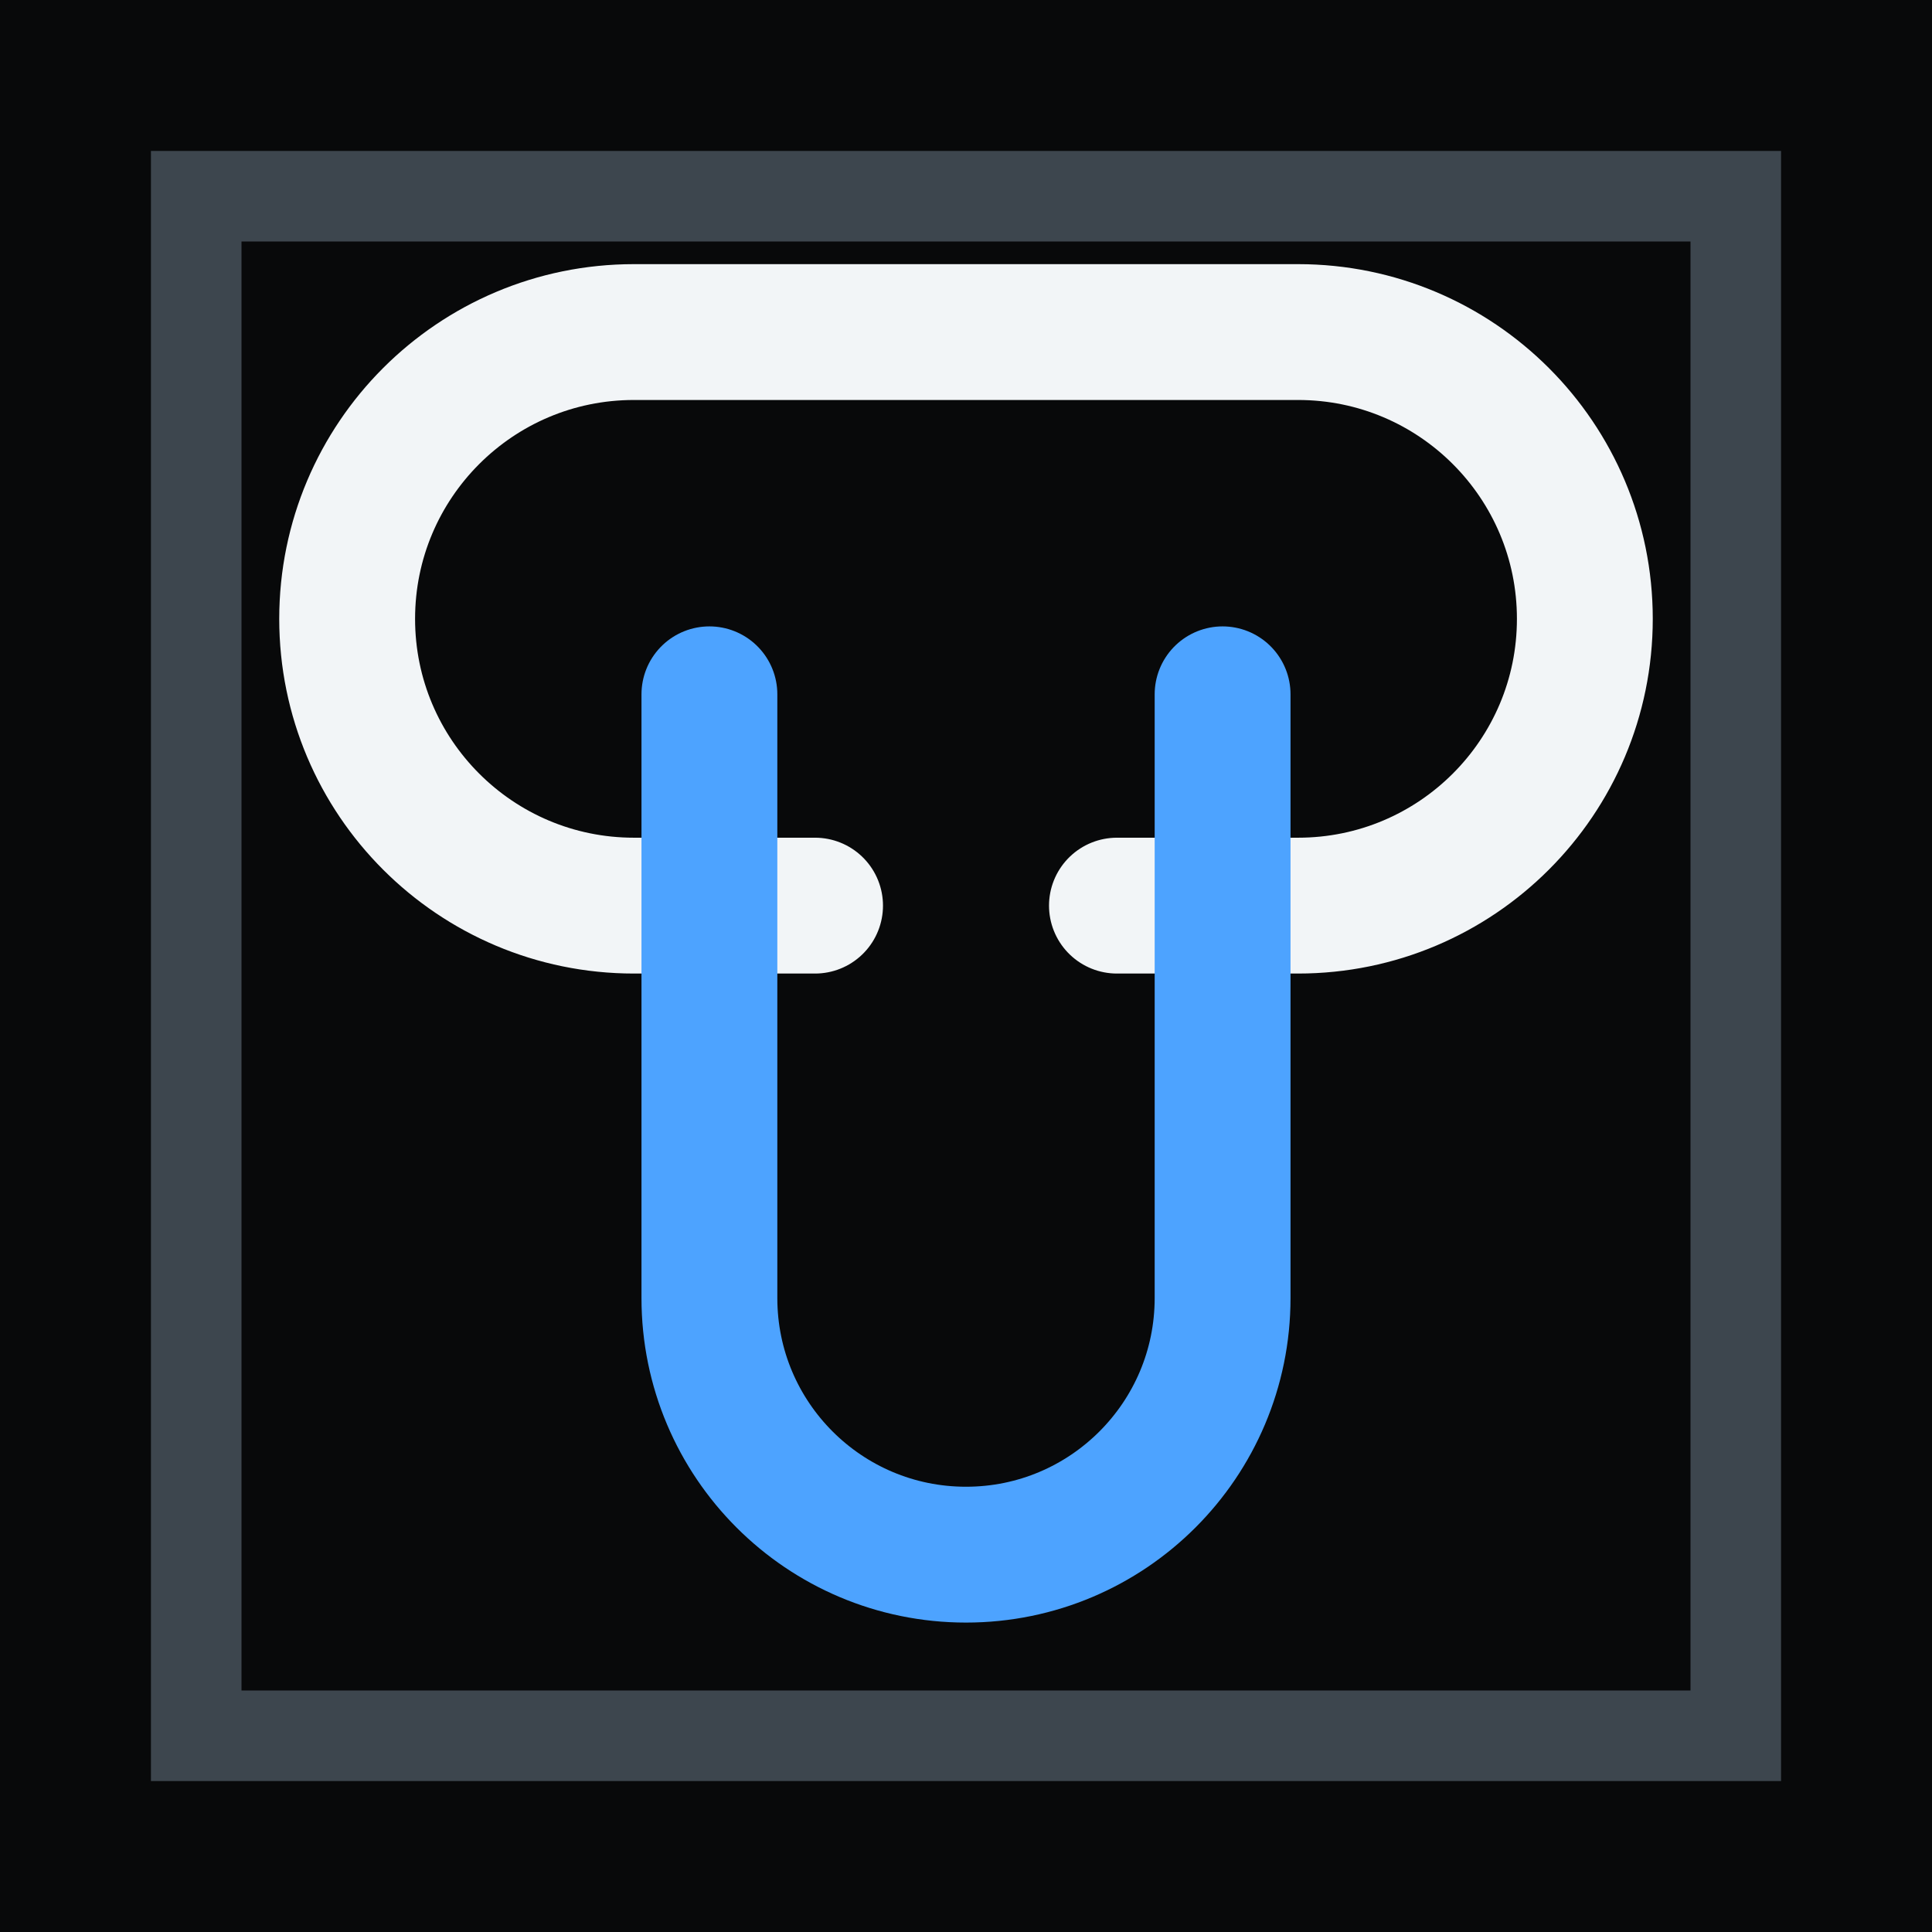
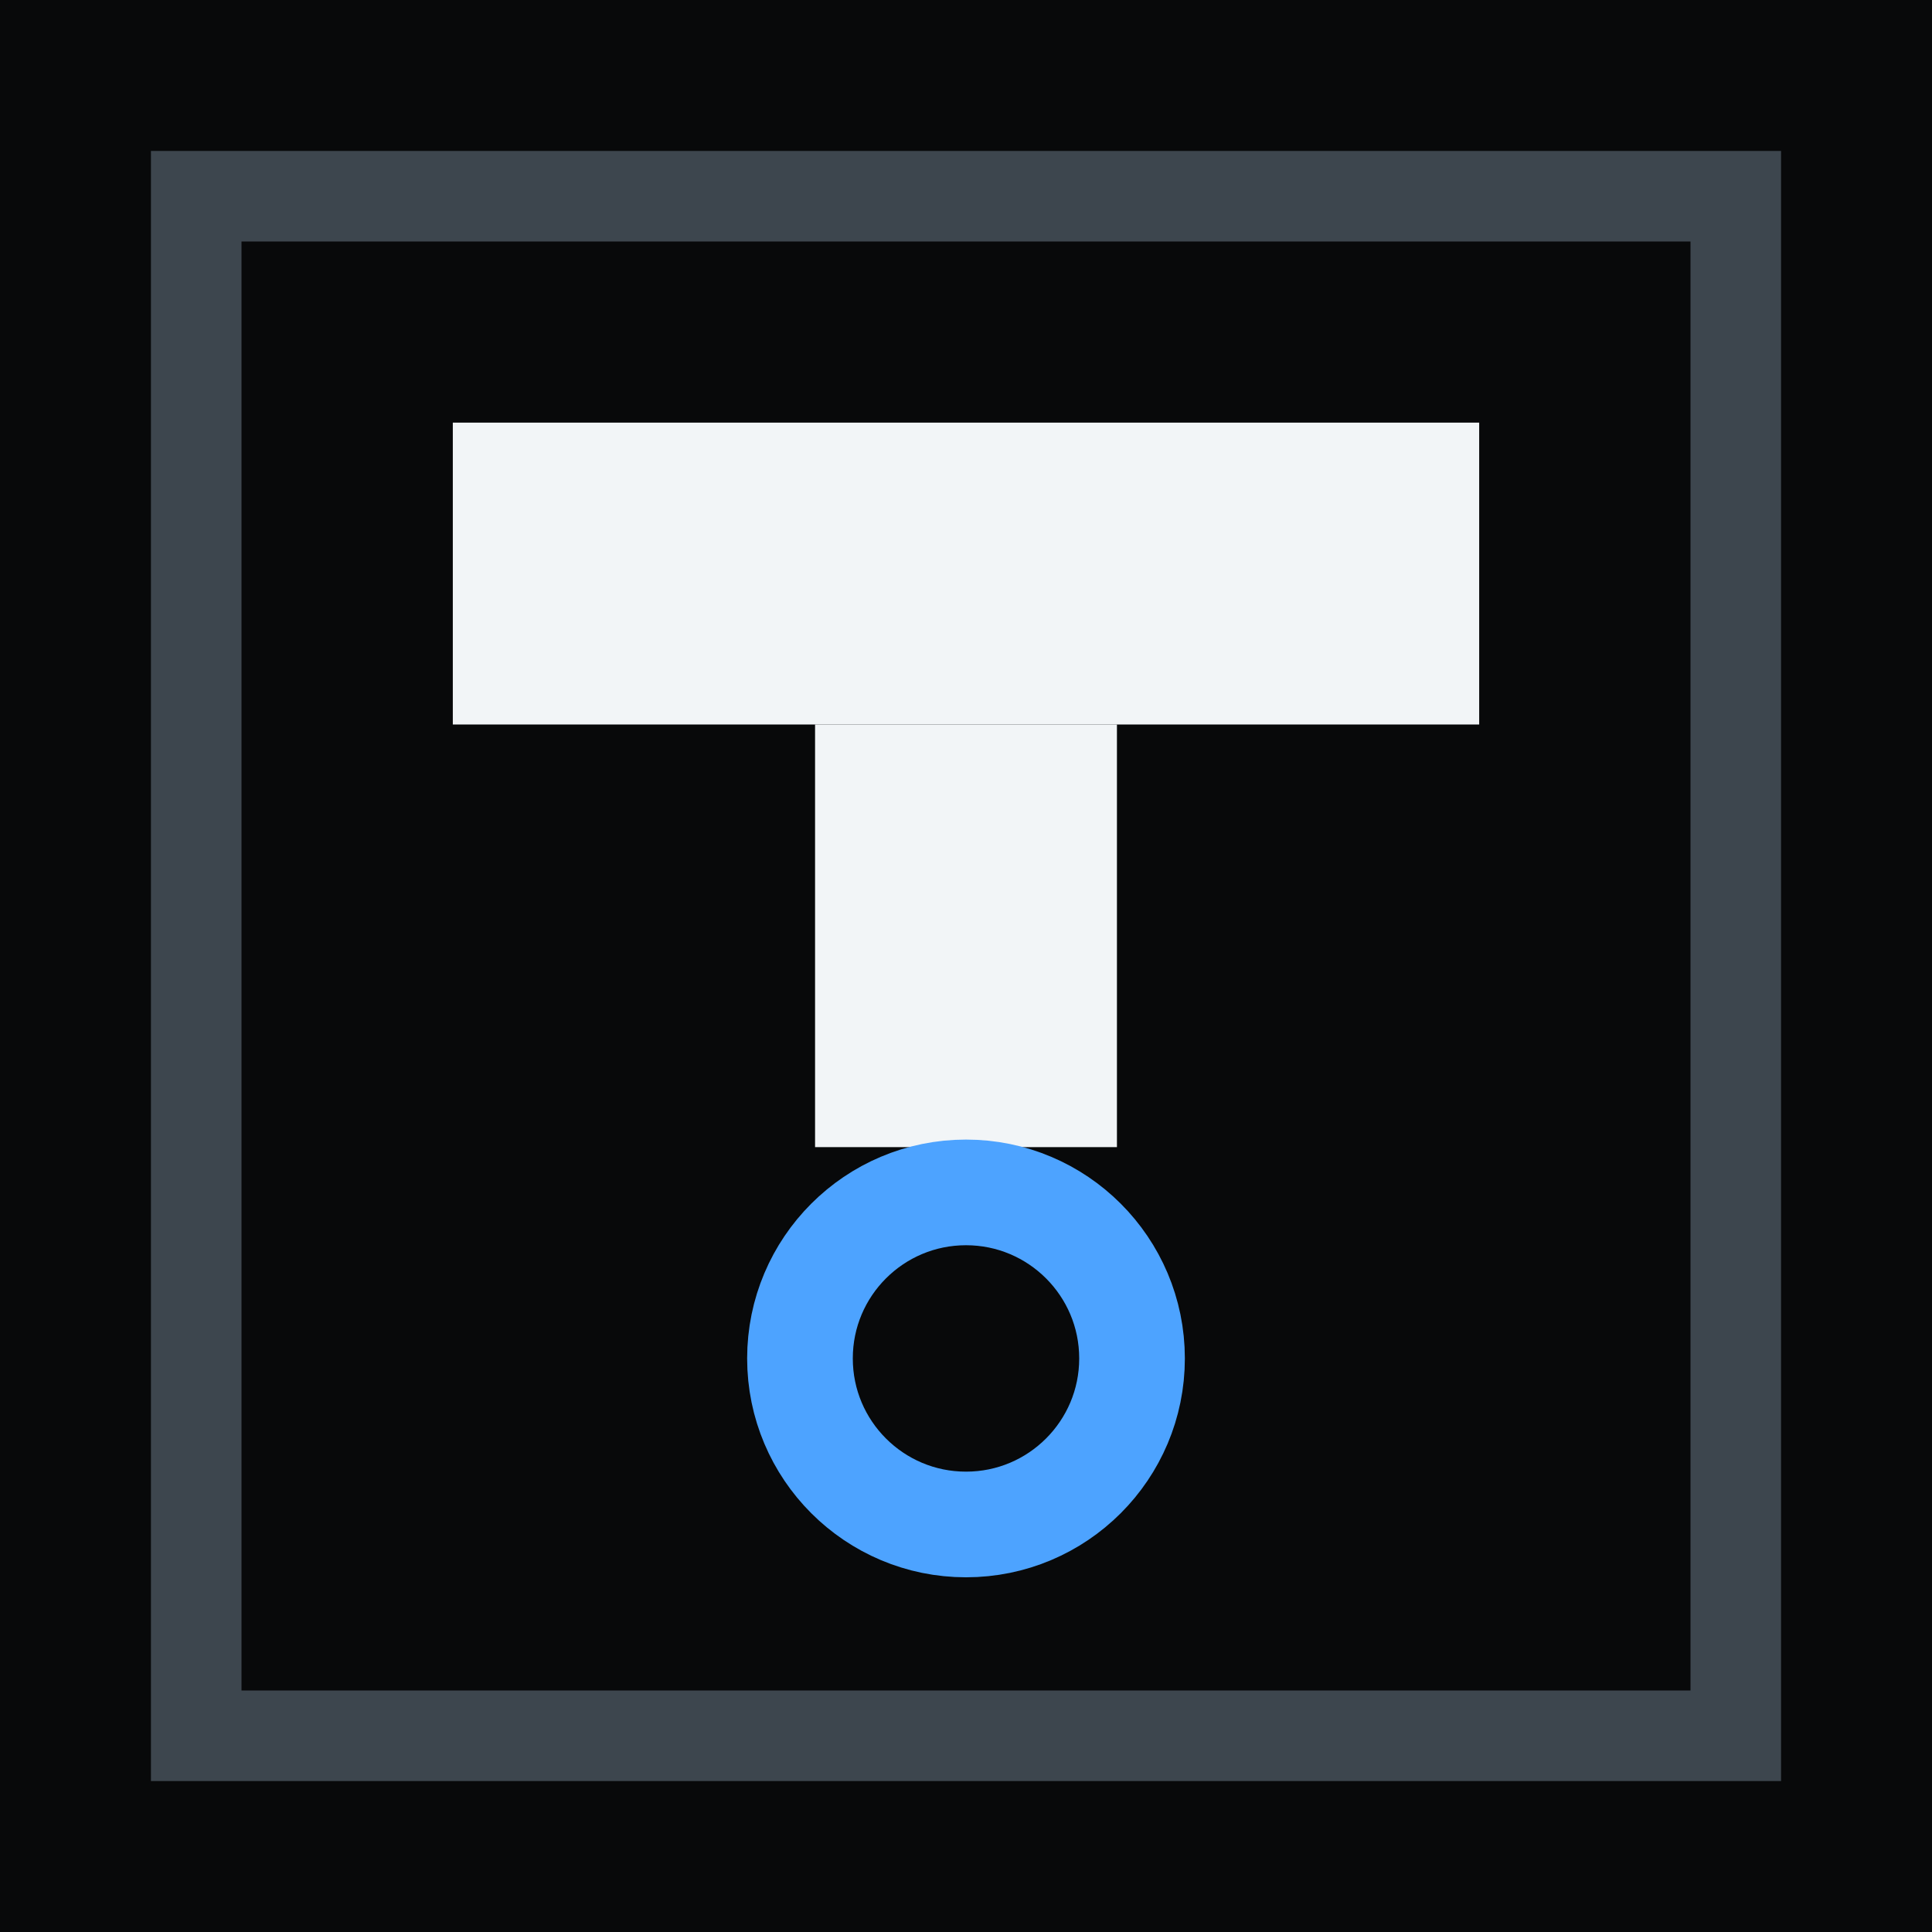
<svg xmlns="http://www.w3.org/2000/svg" viewBox="0 0 64 64">
  <rect width="64" height="64" fill="#08090a" />
  <rect x="6.5" y="6.5" width="51" height="51" fill="none" stroke="#3d464e" stroke-width="3" />
-   <g fill="none" stroke-width="4.5" stroke-linecap="round">
-     <path stroke="#f2f5f7" d="M27 30 H21 A9.5 9.5 0 0 1 21 11 H43 A9.5 9.5 0 0 1 43 30 H37" />
-     <path stroke="#4da3ff" d="M23.5 23 V43 A8.5 8.5 0 0 0 40.5 43 V23" />
-   </g>
+   <path fill="#f2f5f7" d="M15 14h34v10H15z" />
+   <path fill="#f2f5f7" d="M27 24h10v14H27z" />
+   <circle cx="32" cy="45" r="5.5" fill="none" stroke="#4da3ff" stroke-width="3.5" />
</svg>
